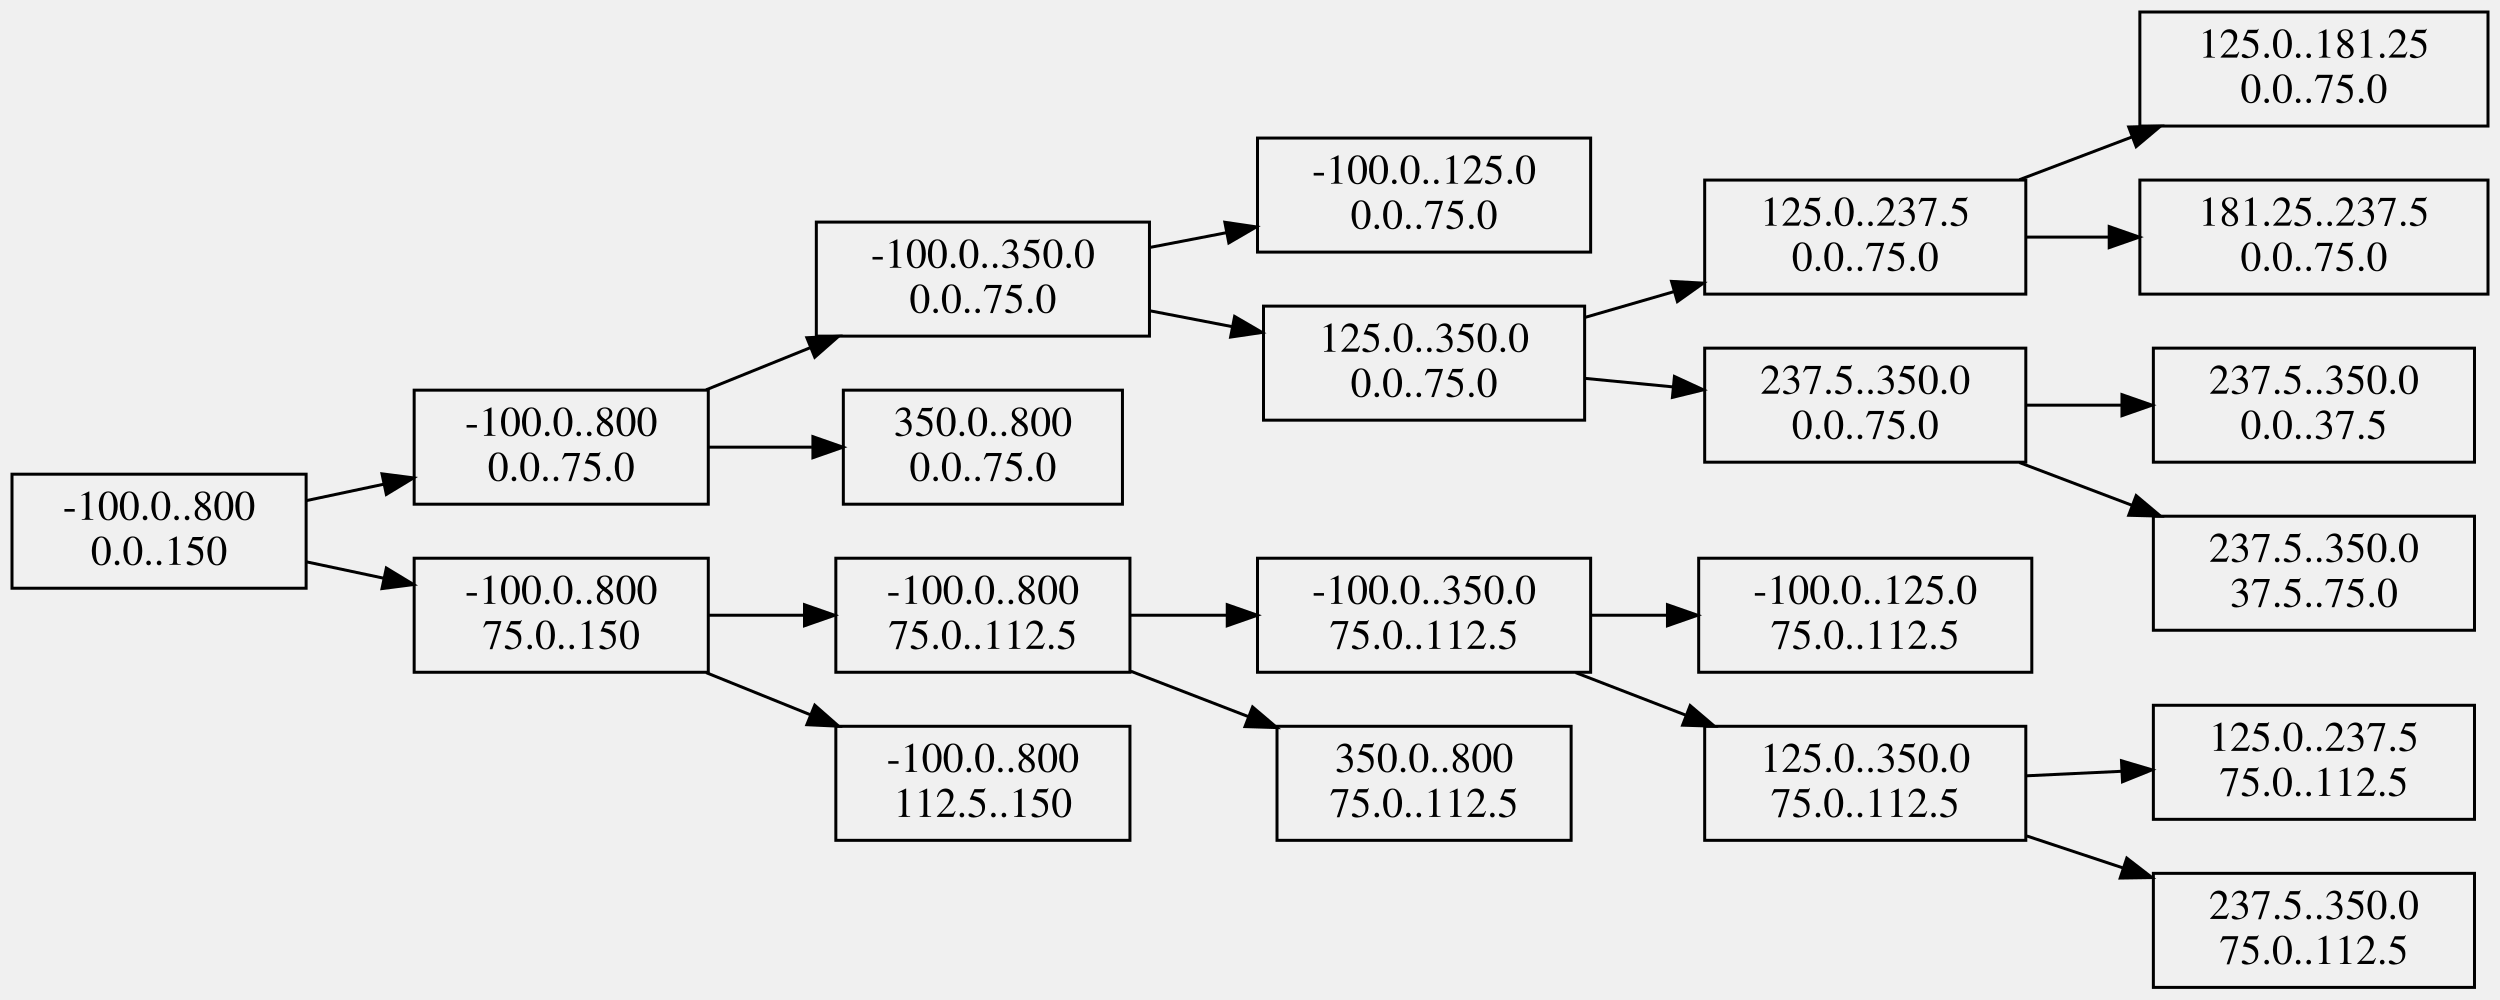
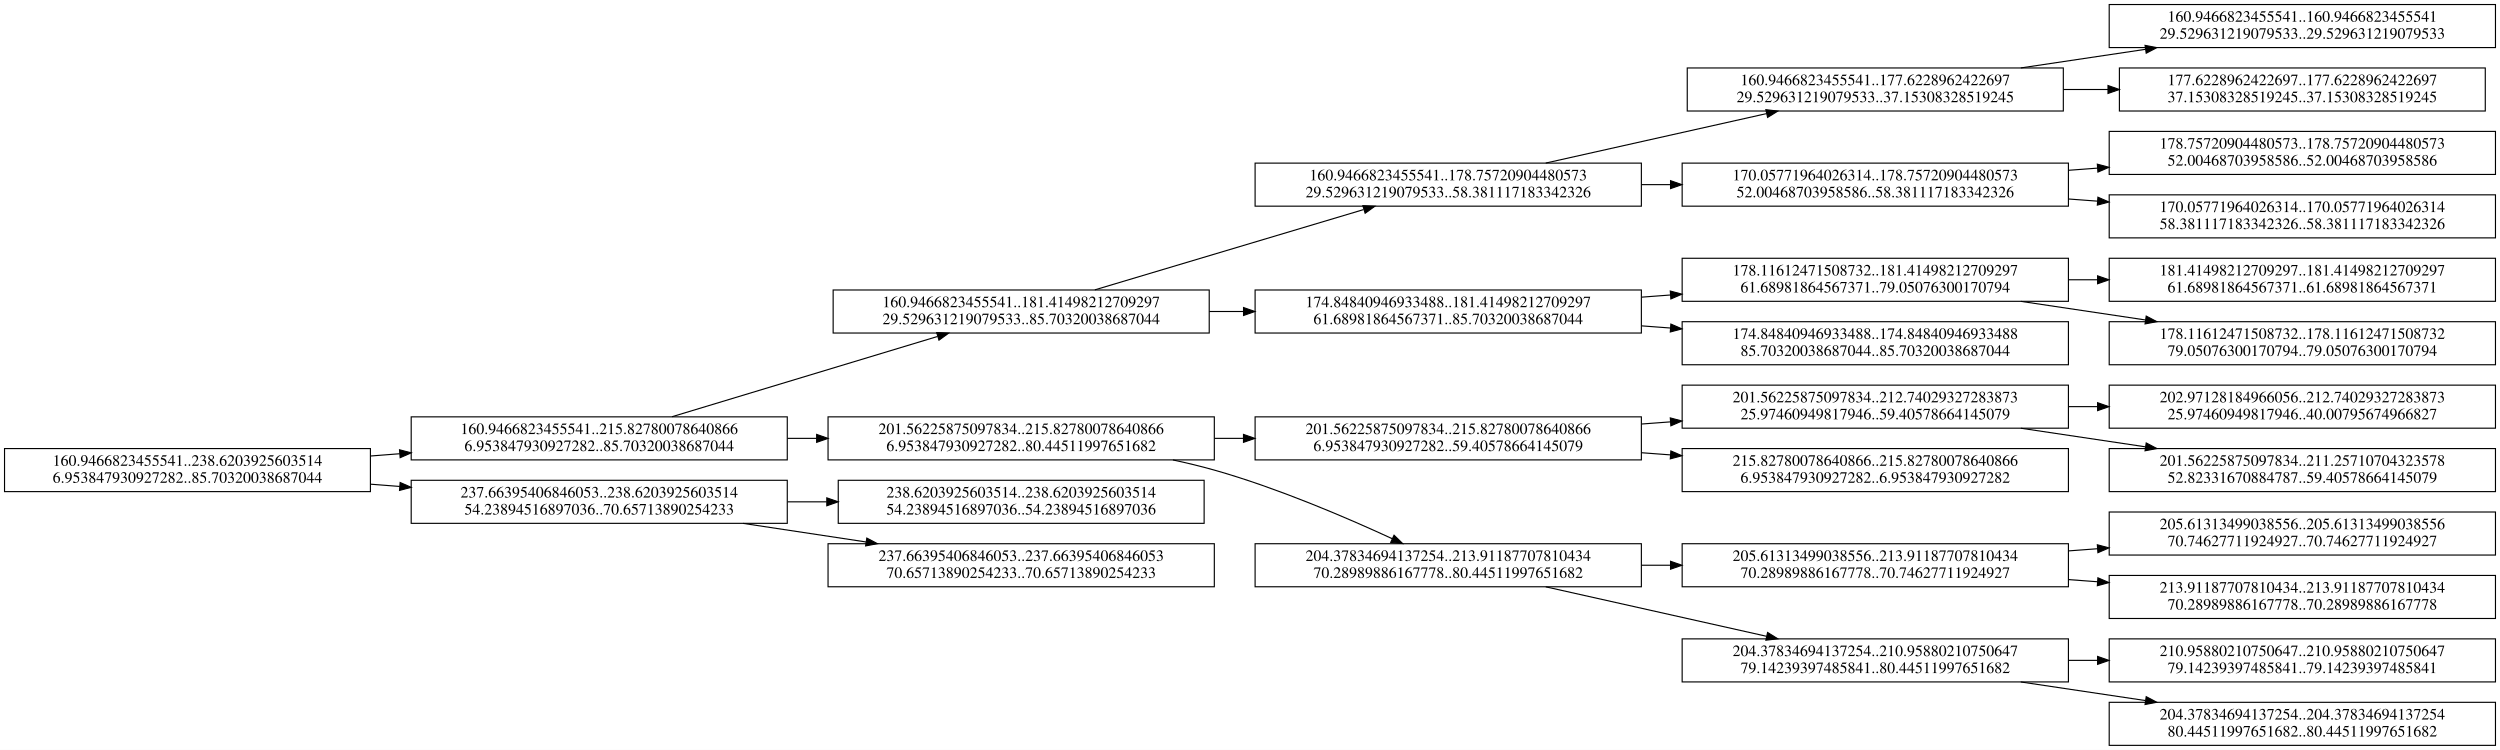
- <svg xmlns="http://www.w3.org/2000/svg" width="833pt" height="333pt" viewBox="0.00 0.00 833.00 333.00">
-   <g id="graph0" class="graph" transform="scale(1 1) rotate(0) translate(4 329)">
-     <polygon fill="none" stroke="transparent" points="-4,4 -4,-329 829,-329 829,4 -4,4" />
+ <svg xmlns="http://www.w3.org/2000/svg" width="2207pt" height="662pt" viewBox="0.00 0.00 2207.00 662.00">
+   <g id="graph0" class="graph" transform="scale(1 1) rotate(0) translate(4 658)">
+     <polygon fill="white" stroke="transparent" points="-4,4 -4,-658 2203,-658 2203,4 -4,4" />
    <g id="node1" class="node">
-       <polygon fill="none" stroke="black" points="98,-171 0,-171 0,-133 98,-133 98,-171" />
-       <text text-anchor="middle" x="49" y="-155.8" font-family="Times,serif" font-size="14.00">-100.0..800</text>
-       <text text-anchor="middle" x="49" y="-140.8" font-family="Times,serif" font-size="14.00">0.0..150</text>
+       <polygon fill="none" stroke="black" points="323,-262 0,-262 0,-224 323,-224 323,-262" />
+       <text text-anchor="middle" x="161.5" y="-246.8" font-family="Times,serif" font-size="14.00">160.9466823455541..238.6203925603514</text>
+       <text text-anchor="middle" x="161.5" y="-231.8" font-family="Times,serif" font-size="14.00">6.953847930927282..85.70320038687044</text>
    </g>
    <g id="node2" class="node">
-       <polygon fill="none" stroke="black" points="232,-199 134,-199 134,-161 232,-161 232,-199" />
-       <text text-anchor="middle" x="183" y="-183.8" font-family="Times,serif" font-size="14.00">-100.0..800</text>
-       <text text-anchor="middle" x="183" y="-168.8" font-family="Times,serif" font-size="14.00">0.0..75.0</text>
+       <polygon fill="none" stroke="black" points="691,-290 359,-290 359,-252 691,-252 691,-290" />
+       <text text-anchor="middle" x="525" y="-274.8" font-family="Times,serif" font-size="14.00">160.9466823455541..215.82780078640866</text>
+       <text text-anchor="middle" x="525" y="-259.8" font-family="Times,serif" font-size="14.00">6.953847930927282..85.70320038687044</text>
    </g>
    <g id="edge1" class="edge">
-       <path fill="none" stroke="black" d="M98.03,-162.19C106.4,-163.96 115.19,-165.83 123.8,-167.65" />
-       <polygon fill="black" stroke="black" points="123.28,-171.12 133.79,-169.77 124.73,-164.27 123.28,-171.12" />
+       <path fill="none" stroke="black" d="M323.16,-255.44C331.7,-256.11 340.3,-256.77 348.88,-257.44" />
+       <polygon fill="black" stroke="black" points="348.71,-260.93 358.95,-258.22 349.25,-253.95 348.71,-260.93" />
    </g>
    <g id="node3" class="node">
-       <polygon fill="none" stroke="black" points="232,-143 134,-143 134,-105 232,-105 232,-143" />
-       <text text-anchor="middle" x="183" y="-127.8" font-family="Times,serif" font-size="14.00">-100.0..800</text>
-       <text text-anchor="middle" x="183" y="-112.8" font-family="Times,serif" font-size="14.00">75.0..150</text>
+       <polygon fill="none" stroke="black" points="691,-234 359,-234 359,-196 691,-196 691,-234" />
+       <text text-anchor="middle" x="525" y="-218.8" font-family="Times,serif" font-size="14.00">237.66395406846053..238.6203925603514</text>
+       <text text-anchor="middle" x="525" y="-203.8" font-family="Times,serif" font-size="14.00">54.23894516897036..70.65713890254233</text>
    </g>
    <g id="edge2" class="edge">
-       <path fill="none" stroke="black" d="M98.03,-141.81C106.4,-140.04 115.19,-138.17 123.8,-136.35" />
-       <polygon fill="black" stroke="black" points="124.73,-139.73 133.79,-134.23 123.28,-132.88 124.73,-139.73" />
+       <path fill="none" stroke="black" d="M323.16,-230.56C331.7,-229.89 340.3,-229.23 348.88,-228.56" />
+       <polygon fill="black" stroke="black" points="349.25,-232.05 358.95,-227.78 348.71,-225.07 349.25,-232.05" />
    </g>
    <g id="node4" class="node">
-       <polygon fill="none" stroke="black" points="379,-255 268,-255 268,-217 379,-217 379,-255" />
-       <text text-anchor="middle" x="323.5" y="-239.8" font-family="Times,serif" font-size="14.00">-100.0..350.0</text>
-       <text text-anchor="middle" x="323.5" y="-224.8" font-family="Times,serif" font-size="14.00">0.0..75.0</text>
+       <polygon fill="none" stroke="black" points="1063.5,-402 731.5,-402 731.5,-364 1063.5,-364 1063.5,-402" />
+       <text text-anchor="middle" x="897.5" y="-386.8" font-family="Times,serif" font-size="14.00">160.9466823455541..181.41498212709297</text>
+       <text text-anchor="middle" x="897.5" y="-371.8" font-family="Times,serif" font-size="14.00">29.529631219079533..85.70320038687044</text>
    </g>
    <g id="edge3" class="edge">
-       <path fill="none" stroke="black" d="M231.28,-199.12C242.42,-203.62 254.41,-208.47 265.91,-213.12" />
-       <polygon fill="black" stroke="black" points="264.85,-216.47 275.44,-216.97 267.48,-209.98 264.85,-216.47" />
+       <path fill="none" stroke="black" d="M589.27,-290.13C654.28,-309.78 755.36,-340.33 823.66,-360.98" />
+       <polygon fill="black" stroke="black" points="822.91,-364.41 833.49,-363.95 824.93,-357.71 822.91,-364.41" />
    </g>
    <g id="node5" class="node">
-       <polygon fill="none" stroke="black" points="370,-199 277,-199 277,-161 370,-161 370,-199" />
-       <text text-anchor="middle" x="323.5" y="-183.8" font-family="Times,serif" font-size="14.00">350.0..800</text>
-       <text text-anchor="middle" x="323.5" y="-168.8" font-family="Times,serif" font-size="14.00">0.0..75.0</text>
+       <polygon fill="none" stroke="black" points="1068,-290 727,-290 727,-252 1068,-252 1068,-290" />
+       <text text-anchor="middle" x="897.5" y="-274.8" font-family="Times,serif" font-size="14.00">201.56225875097834..215.82780078640866</text>
+       <text text-anchor="middle" x="897.5" y="-259.8" font-family="Times,serif" font-size="14.00">6.953847930927282..80.44511997651682</text>
    </g>
    <g id="edge4" class="edge">
-       <path fill="none" stroke="black" d="M232.05,-180C243.18,-180 255.11,-180 266.54,-180" />
-       <polygon fill="black" stroke="black" points="266.86,-183.5 276.86,-180 266.86,-176.5 266.86,-183.5" />
+       <path fill="none" stroke="black" d="M691.2,-271C699.73,-271 708.32,-271 716.89,-271" />
+       <polygon fill="black" stroke="black" points="716.94,-274.5 726.94,-271 716.94,-267.5 716.94,-274.5" />
+     </g>
+     <g id="node30" class="node">
+       <polygon fill="none" stroke="black" points="1059,-234 736,-234 736,-196 1059,-196 1059,-234" />
+       <text text-anchor="middle" x="897.5" y="-218.8" font-family="Times,serif" font-size="14.00">238.6203925603514..238.6203925603514</text>
+       <text text-anchor="middle" x="897.5" y="-203.8" font-family="Times,serif" font-size="14.00">54.23894516897036..54.23894516897036</text>
+     </g>
+     <g id="edge29" class="edge">
+       <path fill="none" stroke="black" d="M691.2,-215C702.7,-215 714.29,-215 725.81,-215" />
+       <polygon fill="black" stroke="black" points="725.91,-218.5 735.91,-215 725.91,-211.5 725.91,-218.5" />
+     </g>
+     <g id="node31" class="node">
+       <polygon fill="none" stroke="black" points="1068,-178 727,-178 727,-140 1068,-140 1068,-178" />
+       <text text-anchor="middle" x="897.5" y="-162.8" font-family="Times,serif" font-size="14.00">237.66395406846053..237.66395406846053</text>
+       <text text-anchor="middle" x="897.5" y="-147.8" font-family="Times,serif" font-size="14.00">70.65713890254233..70.65713890254233</text>
+     </g>
+     <g id="edge30" class="edge">
+       <path fill="none" stroke="black" d="M651.95,-195.96C686.95,-190.67 725.1,-184.91 760.63,-179.54" />
+       <polygon fill="black" stroke="black" points="761.22,-182.99 770.58,-178.03 760.17,-176.07 761.22,-182.99" />
+     </g>
+     <g id="node6" class="node">
+       <polygon fill="none" stroke="black" points="1445,-514 1104,-514 1104,-476 1445,-476 1445,-514" />
+       <text text-anchor="middle" x="1274.5" y="-498.8" font-family="Times,serif" font-size="14.00">160.9466823455541..178.75720904480573</text>
+       <text text-anchor="middle" x="1274.5" y="-483.8" font-family="Times,serif" font-size="14.00">29.529631219079533..58.381117183342326</text>
+     </g>
+     <g id="edge5" class="edge">
+       <path fill="none" stroke="black" d="M962.54,-402.13C1028.34,-421.78 1130.64,-452.33 1199.77,-472.98" />
+       <polygon fill="black" stroke="black" points="1199.14,-476.44 1209.73,-475.95 1201.15,-469.74 1199.14,-476.44" />
+     </g>
+     <g id="node7" class="node">
+       <polygon fill="none" stroke="black" points="1445,-402 1104,-402 1104,-364 1445,-364 1445,-402" />
+       <text text-anchor="middle" x="1274.5" y="-386.8" font-family="Times,serif" font-size="14.00">174.84840946933488..181.41498212709297</text>
+       <text text-anchor="middle" x="1274.5" y="-371.8" font-family="Times,serif" font-size="14.00">61.68981864567371..85.70320038687044</text>
+     </g>
+     <g id="edge6" class="edge">
+       <path fill="none" stroke="black" d="M1063.53,-383C1073.55,-383 1083.66,-383 1093.73,-383" />
+       <polygon fill="black" stroke="black" points="1093.8,-386.5 1103.8,-383 1093.8,-379.5 1093.8,-386.5" />
+     </g>
+     <g id="node18" class="node">
+       <polygon fill="none" stroke="black" points="1445,-290 1104,-290 1104,-252 1445,-252 1445,-290" />
+       <text text-anchor="middle" x="1274.5" y="-274.8" font-family="Times,serif" font-size="14.00">201.56225875097834..215.82780078640866</text>
+       <text text-anchor="middle" x="1274.5" y="-259.8" font-family="Times,serif" font-size="14.00">6.953847930927282..59.40578664145079</text>
+     </g>
+     <g id="edge17" class="edge">
+       <path fill="none" stroke="black" d="M1068.17,-271C1076.67,-271 1085.23,-271 1093.76,-271" />
+       <polygon fill="black" stroke="black" points="1093.76,-274.5 1103.76,-271 1093.76,-267.5 1093.76,-274.5" />
+     </g>
+     <g id="node19" class="node">
+       <polygon fill="none" stroke="black" points="1445,-178 1104,-178 1104,-140 1445,-140 1445,-178" />
+       <text text-anchor="middle" x="1274.5" y="-162.8" font-family="Times,serif" font-size="14.00">204.37834694137254..213.91187707810434</text>
+       <text text-anchor="middle" x="1274.5" y="-147.8" font-family="Times,serif" font-size="14.00">70.28989886167778..80.44511997651682</text>
+     </g>
+     <g id="edge18" class="edge">
+       <path fill="none" stroke="black" d="M1031.45,-251.97C1043.89,-249.31 1056.23,-246.33 1068,-243 1123.39,-227.32 1184.1,-201.34 1225.07,-182.42" />
+       <polygon fill="black" stroke="black" points="1226.68,-185.53 1234.27,-178.13 1223.73,-179.18 1226.68,-185.53" />
+     </g>
+     <g id="node8" class="node">
+       <polygon fill="none" stroke="black" points="1817.5,-598 1485.5,-598 1485.5,-560 1817.5,-560 1817.5,-598" />
+       <text text-anchor="middle" x="1651.5" y="-582.8" font-family="Times,serif" font-size="14.00">160.9466823455541..177.6228962422697</text>
+       <text text-anchor="middle" x="1651.5" y="-567.8" font-family="Times,serif" font-size="14.00">29.529631219079533..37.15308328519245</text>
+     </g>
+     <g id="edge7" class="edge">
+       <path fill="none" stroke="black" d="M1360.59,-514.06C1418.63,-527.06 1495.54,-544.29 1555.56,-557.73" />
+       <polygon fill="black" stroke="black" points="1554.9,-561.17 1565.42,-559.94 1556.43,-554.34 1554.9,-561.17" />
+     </g>
+     <g id="node9" class="node">
+       <polygon fill="none" stroke="black" points="1822,-514 1481,-514 1481,-476 1822,-476 1822,-514" />
+       <text text-anchor="middle" x="1651.5" y="-498.8" font-family="Times,serif" font-size="14.00">170.05771964026314..178.75720904480573</text>
+       <text text-anchor="middle" x="1651.5" y="-483.8" font-family="Times,serif" font-size="14.00">52.00468703958586..58.381117183342326</text>
+     </g>
+     <g id="edge8" class="edge">
+       <path fill="none" stroke="black" d="M1445.17,-495C1453.67,-495 1462.23,-495 1470.76,-495" />
+       <polygon fill="black" stroke="black" points="1470.76,-498.5 1480.76,-495 1470.76,-491.5 1470.76,-498.5" />
    </g>
    <g id="node14" class="node">
-       <polygon fill="none" stroke="black" points="372.5,-143 274.5,-143 274.5,-105 372.5,-105 372.5,-143" />
-       <text text-anchor="middle" x="323.5" y="-127.8" font-family="Times,serif" font-size="14.00">-100.0..800</text>
-       <text text-anchor="middle" x="323.5" y="-112.8" font-family="Times,serif" font-size="14.00">75.0..112.5</text>
+       <polygon fill="none" stroke="black" points="1822,-430 1481,-430 1481,-392 1822,-392 1822,-430" />
+       <text text-anchor="middle" x="1651.5" y="-414.8" font-family="Times,serif" font-size="14.00">178.11612471508732..181.41498212709297</text>
+       <text text-anchor="middle" x="1651.5" y="-399.8" font-family="Times,serif" font-size="14.00">61.68981864567371..79.05076300170794</text>
    </g>
    <g id="edge13" class="edge">
-       <path fill="none" stroke="black" d="M232.05,-124C242.35,-124 253.35,-124 264,-124" />
-       <polygon fill="black" stroke="black" points="264.06,-127.5 274.06,-124 264.06,-120.5 264.06,-127.5" />
+       <path fill="none" stroke="black" d="M1445.17,-395.67C1453.67,-396.3 1462.23,-396.94 1470.76,-397.58" />
+       <polygon fill="black" stroke="black" points="1470.53,-401.07 1480.76,-398.33 1471.05,-394.09 1470.53,-401.07" />
    </g>
    <g id="node15" class="node">
-       <polygon fill="none" stroke="black" points="372.5,-87 274.5,-87 274.5,-49 372.5,-49 372.5,-87" />
-       <text text-anchor="middle" x="323.5" y="-71.8" font-family="Times,serif" font-size="14.00">-100.0..800</text>
-       <text text-anchor="middle" x="323.5" y="-56.8" font-family="Times,serif" font-size="14.00">112.5..150</text>
+       <polygon fill="none" stroke="black" points="1822,-374 1481,-374 1481,-336 1822,-336 1822,-374" />
+       <text text-anchor="middle" x="1651.5" y="-358.8" font-family="Times,serif" font-size="14.00">174.84840946933488..174.84840946933488</text>
+       <text text-anchor="middle" x="1651.5" y="-343.8" font-family="Times,serif" font-size="14.00">85.70320038687044..85.70320038687044</text>
    </g>
    <g id="edge14" class="edge">
-       <path fill="none" stroke="black" d="M231.28,-104.88C242.42,-100.38 254.41,-95.53 265.91,-90.88" />
-       <polygon fill="black" stroke="black" points="267.48,-94.02 275.44,-87.03 264.85,-87.53 267.48,-94.02" />
-     </g>
-     <g id="node6" class="node">
-       <polygon fill="none" stroke="black" points="526,-283 415,-283 415,-245 526,-245 526,-283" />
-       <text text-anchor="middle" x="470.5" y="-267.8" font-family="Times,serif" font-size="14.00">-100.0..125.0</text>
-       <text text-anchor="middle" x="470.5" y="-252.8" font-family="Times,serif" font-size="14.00">0.0..75.0</text>
-     </g>
-     <g id="edge5" class="edge">
-       <path fill="none" stroke="black" d="M379.32,-246.59C387.62,-248.19 396.25,-249.85 404.74,-251.49" />
-       <polygon fill="black" stroke="black" points="404.12,-254.94 414.6,-253.4 405.45,-248.07 404.12,-254.94" />
-     </g>
-     <g id="node7" class="node">
-       <polygon fill="none" stroke="black" points="524,-227 417,-227 417,-189 524,-189 524,-227" />
-       <text text-anchor="middle" x="470.5" y="-211.8" font-family="Times,serif" font-size="14.00">125.0..350.0</text>
-       <text text-anchor="middle" x="470.5" y="-196.8" font-family="Times,serif" font-size="14.00">0.0..75.0</text>
-     </g>
-     <g id="edge6" class="edge">
-       <path fill="none" stroke="black" d="M379.32,-225.41C388.18,-223.7 397.41,-221.92 406.44,-220.18" />
-       <polygon fill="black" stroke="black" points="407.37,-223.56 416.52,-218.23 406.04,-216.69 407.37,-223.56" />
-     </g>
-     <g id="node8" class="node">
-       <polygon fill="none" stroke="black" points="671,-269 564,-269 564,-231 671,-231 671,-269" />
-       <text text-anchor="middle" x="617.5" y="-253.8" font-family="Times,serif" font-size="14.00">125.0..237.5</text>
-       <text text-anchor="middle" x="617.5" y="-238.8" font-family="Times,serif" font-size="14.00">0.0..75.0</text>
-     </g>
-     <g id="edge7" class="edge">
-       <path fill="none" stroke="black" d="M524.26,-223.28C533.85,-226.06 543.95,-228.99 553.8,-231.84" />
-       <polygon fill="black" stroke="black" points="552.96,-235.24 563.54,-234.66 554.91,-228.52 552.96,-235.24" />
-     </g>
-     <g id="node9" class="node">
-       <polygon fill="none" stroke="black" points="671,-213 564,-213 564,-175 671,-175 671,-213" />
-       <text text-anchor="middle" x="617.5" y="-197.8" font-family="Times,serif" font-size="14.00">237.5..350.0</text>
-       <text text-anchor="middle" x="617.5" y="-182.8" font-family="Times,serif" font-size="14.00">0.0..75.0</text>
-     </g>
-     <g id="edge8" class="edge">
-       <path fill="none" stroke="black" d="M524.26,-202.91C533.75,-201.99 543.74,-201.03 553.49,-200.08" />
-       <polygon fill="black" stroke="black" points="553.92,-203.56 563.54,-199.11 553.25,-196.59 553.92,-203.56" />
+       <path fill="none" stroke="black" d="M1445.17,-370.33C1453.67,-369.7 1462.23,-369.06 1470.76,-368.42" />
+       <polygon fill="black" stroke="black" points="1471.05,-371.91 1480.76,-367.67 1470.53,-364.93 1471.05,-371.91" />
    </g>
    <g id="node10" class="node">
-       <polygon fill="none" stroke="black" points="825,-325 709,-325 709,-287 825,-287 825,-325" />
-       <text text-anchor="middle" x="767" y="-309.8" font-family="Times,serif" font-size="14.00">125.0..181.25</text>
-       <text text-anchor="middle" x="767" y="-294.8" font-family="Times,serif" font-size="14.00">0.0..75.0</text>
+       <polygon fill="none" stroke="black" points="2199,-654 1858,-654 1858,-616 2199,-616 2199,-654" />
+       <text text-anchor="middle" x="2028.5" y="-638.8" font-family="Times,serif" font-size="14.00">160.9466823455541..160.9466823455541</text>
+       <text text-anchor="middle" x="2028.5" y="-623.8" font-family="Times,serif" font-size="14.00">29.529631219079533..29.529631219079533</text>
    </g>
    <g id="edge9" class="edge">
-       <path fill="none" stroke="black" d="M668.85,-269.12C680.95,-273.71 693.99,-278.66 706.47,-283.4" />
-       <polygon fill="black" stroke="black" points="705.29,-286.69 715.88,-286.97 707.77,-280.15 705.29,-286.69" />
+       <path fill="none" stroke="black" d="M1779.98,-598.04C1815.4,-603.33 1854.02,-609.09 1889.98,-614.46" />
+       <polygon fill="black" stroke="black" points="1889.65,-617.95 1900.05,-615.97 1890.68,-611.03 1889.65,-617.95" />
    </g>
    <g id="node11" class="node">
-       <polygon fill="none" stroke="black" points="825,-269 709,-269 709,-231 825,-231 825,-269" />
-       <text text-anchor="middle" x="767" y="-253.8" font-family="Times,serif" font-size="14.00">181.25..237.5</text>
-       <text text-anchor="middle" x="767" y="-238.8" font-family="Times,serif" font-size="14.00">0.0..75.0</text>
+       <polygon fill="none" stroke="black" points="2190,-598 1867,-598 1867,-560 2190,-560 2190,-598" />
+       <text text-anchor="middle" x="2028.5" y="-582.8" font-family="Times,serif" font-size="14.00">177.6228962422697..177.6228962422697</text>
+       <text text-anchor="middle" x="2028.5" y="-567.8" font-family="Times,serif" font-size="14.00">37.15308328519245..37.15308328519245</text>
    </g>
    <g id="edge10" class="edge">
-       <path fill="none" stroke="black" d="M671.33,-250C680.16,-250 689.43,-250 698.56,-250" />
-       <polygon fill="black" stroke="black" points="698.79,-253.5 708.79,-250 698.79,-246.5 698.79,-253.5" />
+       <path fill="none" stroke="black" d="M1817.53,-579C1830.6,-579 1843.82,-579 1856.94,-579" />
+       <polygon fill="black" stroke="black" points="1856.94,-582.5 1866.94,-579 1856.94,-575.5 1856.94,-582.5" />
    </g>
    <g id="node12" class="node">
-       <polygon fill="none" stroke="black" points="820.5,-213 713.5,-213 713.5,-175 820.5,-175 820.5,-213" />
-       <text text-anchor="middle" x="767" y="-197.8" font-family="Times,serif" font-size="14.00">237.5..350.0</text>
-       <text text-anchor="middle" x="767" y="-182.8" font-family="Times,serif" font-size="14.00">0.0..37.5</text>
+       <polygon fill="none" stroke="black" points="2199,-542 1858,-542 1858,-504 2199,-504 2199,-542" />
+       <text text-anchor="middle" x="2028.5" y="-526.8" font-family="Times,serif" font-size="14.00">178.75720904480573..178.75720904480573</text>
+       <text text-anchor="middle" x="2028.5" y="-511.8" font-family="Times,serif" font-size="14.00">52.00468703958586..52.00468703958586</text>
    </g>
    <g id="edge11" class="edge">
-       <path fill="none" stroke="black" d="M671.33,-194C681.61,-194 692.47,-194 703.03,-194" />
-       <polygon fill="black" stroke="black" points="703.04,-197.5 713.04,-194 703.04,-190.5 703.04,-197.5" />
+       <path fill="none" stroke="black" d="M1822.17,-507.67C1830.67,-508.3 1839.23,-508.94 1847.76,-509.58" />
+       <polygon fill="black" stroke="black" points="1847.53,-513.07 1857.76,-510.33 1848.05,-506.09 1847.53,-513.07" />
    </g>
    <g id="node13" class="node">
-       <polygon fill="none" stroke="black" points="820.5,-157 713.5,-157 713.5,-119 820.5,-119 820.5,-157" />
-       <text text-anchor="middle" x="767" y="-141.8" font-family="Times,serif" font-size="14.00">237.5..350.0</text>
-       <text text-anchor="middle" x="767" y="-126.8" font-family="Times,serif" font-size="14.00">37.5..75.0</text>
+       <polygon fill="none" stroke="black" points="2199,-486 1858,-486 1858,-448 2199,-448 2199,-486" />
+       <text text-anchor="middle" x="2028.5" y="-470.8" font-family="Times,serif" font-size="14.00">170.05771964026314..170.05771964026314</text>
+       <text text-anchor="middle" x="2028.5" y="-455.8" font-family="Times,serif" font-size="14.00">58.381117183342326..58.381117183342326</text>
    </g>
    <g id="edge12" class="edge">
-       <path fill="none" stroke="black" d="M668.85,-174.88C680.95,-170.29 693.99,-165.34 706.47,-160.6" />
-       <polygon fill="black" stroke="black" points="707.77,-163.85 715.88,-157.03 705.29,-157.31 707.77,-163.85" />
+       <path fill="none" stroke="black" d="M1822.17,-482.33C1830.67,-481.7 1839.23,-481.06 1847.76,-480.42" />
+       <polygon fill="black" stroke="black" points="1848.05,-483.91 1857.76,-479.67 1847.53,-476.93 1848.05,-483.91" />
    </g>
    <g id="node16" class="node">
-       <polygon fill="none" stroke="black" points="526,-143 415,-143 415,-105 526,-105 526,-143" />
-       <text text-anchor="middle" x="470.5" y="-127.8" font-family="Times,serif" font-size="14.00">-100.0..350.0</text>
-       <text text-anchor="middle" x="470.5" y="-112.8" font-family="Times,serif" font-size="14.00">75.0..112.5</text>
+       <polygon fill="none" stroke="black" points="2199,-430 1858,-430 1858,-392 2199,-392 2199,-430" />
+       <text text-anchor="middle" x="2028.5" y="-414.8" font-family="Times,serif" font-size="14.00">181.41498212709297..181.41498212709297</text>
+       <text text-anchor="middle" x="2028.5" y="-399.8" font-family="Times,serif" font-size="14.00">61.68981864567371..61.68981864567371</text>
    </g>
    <g id="edge15" class="edge">
-       <path fill="none" stroke="black" d="M372.78,-124C383.02,-124 393.99,-124 404.73,-124" />
-       <polygon fill="black" stroke="black" points="404.92,-127.5 414.92,-124 404.92,-120.5 404.92,-127.5" />
+       <path fill="none" stroke="black" d="M1822.17,-411C1830.67,-411 1839.23,-411 1847.76,-411" />
+       <polygon fill="black" stroke="black" points="1847.76,-414.5 1857.76,-411 1847.76,-407.5 1847.76,-414.5" />
    </g>
    <g id="node17" class="node">
-       <polygon fill="none" stroke="black" points="519.5,-87 421.5,-87 421.5,-49 519.5,-49 519.5,-87" />
-       <text text-anchor="middle" x="470.5" y="-71.8" font-family="Times,serif" font-size="14.00">350.0..800</text>
-       <text text-anchor="middle" x="470.5" y="-56.8" font-family="Times,serif" font-size="14.00">75.0..112.5</text>
+       <polygon fill="none" stroke="black" points="2199,-374 1858,-374 1858,-336 2199,-336 2199,-374" />
+       <text text-anchor="middle" x="2028.5" y="-358.8" font-family="Times,serif" font-size="14.00">178.11612471508732..178.11612471508732</text>
+       <text text-anchor="middle" x="2028.5" y="-343.8" font-family="Times,serif" font-size="14.00">79.05076300170794..79.05076300170794</text>
    </g>
    <g id="edge16" class="edge">
-       <path fill="none" stroke="black" d="M372.78,-105.35C385.38,-100.49 399.08,-95.2 412.09,-90.17" />
-       <polygon fill="black" stroke="black" points="413.36,-93.43 421.43,-86.57 410.84,-86.9 413.36,-93.43" />
-     </g>
-     <g id="node18" class="node">
-       <polygon fill="none" stroke="black" points="673,-143 562,-143 562,-105 673,-105 673,-143" />
-       <text text-anchor="middle" x="617.5" y="-127.8" font-family="Times,serif" font-size="14.00">-100.0..125.0</text>
-       <text text-anchor="middle" x="617.5" y="-112.8" font-family="Times,serif" font-size="14.00">75.0..112.5</text>
-     </g>
-     <g id="edge17" class="edge">
-       <path fill="none" stroke="black" d="M526.32,-124C534.53,-124 543.06,-124 551.46,-124" />
-       <polygon fill="black" stroke="black" points="551.6,-127.5 561.6,-124 551.6,-120.5 551.6,-127.5" />
-     </g>
-     <g id="node19" class="node">
-       <polygon fill="none" stroke="black" points="671,-87 564,-87 564,-49 671,-49 671,-87" />
-       <text text-anchor="middle" x="617.5" y="-71.8" font-family="Times,serif" font-size="14.00">125.0..350.0</text>
-       <text text-anchor="middle" x="617.5" y="-56.8" font-family="Times,serif" font-size="14.00">75.0..112.5</text>
-     </g>
-     <g id="edge18" class="edge">
-       <path fill="none" stroke="black" d="M521,-104.88C532.78,-100.33 545.46,-95.43 557.62,-90.74" />
-       <polygon fill="black" stroke="black" points="559.16,-93.9 567.23,-87.03 556.64,-87.37 559.16,-93.9" />
+       <path fill="none" stroke="black" d="M1779.98,-391.96C1815.4,-386.67 1854.02,-380.91 1889.98,-375.54" />
+       <polygon fill="black" stroke="black" points="1890.68,-378.97 1900.05,-374.03 1889.65,-372.05 1890.68,-378.97" />
    </g>
    <g id="node20" class="node">
-       <polygon fill="none" stroke="black" points="820.5,-94 713.5,-94 713.5,-56 820.5,-56 820.5,-94" />
-       <text text-anchor="middle" x="767" y="-78.8" font-family="Times,serif" font-size="14.00">125.0..237.5</text>
-       <text text-anchor="middle" x="767" y="-63.8" font-family="Times,serif" font-size="14.00">75.0..112.5</text>
+       <polygon fill="none" stroke="black" points="1822,-318 1481,-318 1481,-280 1822,-280 1822,-318" />
+       <text text-anchor="middle" x="1651.5" y="-302.8" font-family="Times,serif" font-size="14.00">201.56225875097834..212.74029327283873</text>
+       <text text-anchor="middle" x="1651.5" y="-287.8" font-family="Times,serif" font-size="14.00">25.97460949817946..59.40578664145079</text>
    </g>
    <g id="edge19" class="edge">
-       <path fill="none" stroke="black" d="M671.33,-70.51C681.61,-70.99 692.47,-71.51 703.03,-72.01" />
-       <polygon fill="black" stroke="black" points="702.88,-75.51 713.04,-72.49 703.22,-68.52 702.88,-75.51" />
+       <path fill="none" stroke="black" d="M1445.17,-283.67C1453.67,-284.3 1462.23,-284.94 1470.76,-285.58" />
+       <polygon fill="black" stroke="black" points="1470.53,-289.07 1480.76,-286.33 1471.05,-282.09 1470.53,-289.07" />
    </g>
    <g id="node21" class="node">
-       <polygon fill="none" stroke="black" points="820.5,-38 713.5,-38 713.5,0 820.5,0 820.5,-38" />
-       <text text-anchor="middle" x="767" y="-22.8" font-family="Times,serif" font-size="14.00">237.5..350.0</text>
-       <text text-anchor="middle" x="767" y="-7.8" font-family="Times,serif" font-size="14.00">75.0..112.5</text>
+       <polygon fill="none" stroke="black" points="1822,-262 1481,-262 1481,-224 1822,-224 1822,-262" />
+       <text text-anchor="middle" x="1651.5" y="-246.8" font-family="Times,serif" font-size="14.00">215.82780078640866..215.82780078640866</text>
+       <text text-anchor="middle" x="1651.5" y="-231.8" font-family="Times,serif" font-size="14.00">6.953847930927282..6.953847930927282</text>
    </g>
    <g id="edge20" class="edge">
-       <path fill="none" stroke="black" d="M671.33,-50.45C681.71,-47 692.7,-43.35 703.36,-39.81" />
-       <polygon fill="black" stroke="black" points="704.65,-43.07 713.04,-36.59 702.45,-36.43 704.65,-43.07" />
+       <path fill="none" stroke="black" d="M1445.17,-258.33C1453.67,-257.7 1462.23,-257.06 1470.76,-256.42" />
+       <polygon fill="black" stroke="black" points="1471.05,-259.91 1480.76,-255.67 1470.53,-252.93 1471.05,-259.91" />
+     </g>
+     <g id="node24" class="node">
+       <polygon fill="none" stroke="black" points="1822,-178 1481,-178 1481,-140 1822,-140 1822,-178" />
+       <text text-anchor="middle" x="1651.5" y="-162.8" font-family="Times,serif" font-size="14.00">205.61313499038556..213.91187707810434</text>
+       <text text-anchor="middle" x="1651.5" y="-147.8" font-family="Times,serif" font-size="14.00">70.28989886167778..70.74627711924927</text>
+     </g>
+     <g id="edge23" class="edge">
+       <path fill="none" stroke="black" d="M1445.17,-159C1453.67,-159 1462.23,-159 1470.76,-159" />
+       <polygon fill="black" stroke="black" points="1470.76,-162.5 1480.76,-159 1470.76,-155.5 1470.76,-162.5" />
+     </g>
+     <g id="node25" class="node">
+       <polygon fill="none" stroke="black" points="1822,-94 1481,-94 1481,-56 1822,-56 1822,-94" />
+       <text text-anchor="middle" x="1651.5" y="-78.8" font-family="Times,serif" font-size="14.00">204.37834694137254..210.95880210750647</text>
+       <text text-anchor="middle" x="1651.5" y="-63.8" font-family="Times,serif" font-size="14.00">79.14239397485841..80.44511997651682</text>
+     </g>
+     <g id="edge24" class="edge">
+       <path fill="none" stroke="black" d="M1360.59,-139.94C1418.63,-126.94 1495.54,-109.71 1555.56,-96.27" />
+       <polygon fill="black" stroke="black" points="1556.43,-99.66 1565.42,-94.06 1554.9,-92.83 1556.43,-99.66" />
+     </g>
+     <g id="node22" class="node">
+       <polygon fill="none" stroke="black" points="2199,-318 1858,-318 1858,-280 2199,-280 2199,-318" />
+       <text text-anchor="middle" x="2028.5" y="-302.8" font-family="Times,serif" font-size="14.00">202.97128184966056..212.74029327283873</text>
+       <text text-anchor="middle" x="2028.5" y="-287.8" font-family="Times,serif" font-size="14.00">25.97460949817946..40.00795674966827</text>
+     </g>
+     <g id="edge21" class="edge">
+       <path fill="none" stroke="black" d="M1822.17,-299C1830.67,-299 1839.23,-299 1847.76,-299" />
+       <polygon fill="black" stroke="black" points="1847.76,-302.5 1857.76,-299 1847.76,-295.5 1847.76,-302.5" />
+     </g>
+     <g id="node23" class="node">
+       <polygon fill="none" stroke="black" points="2199,-262 1858,-262 1858,-224 2199,-224 2199,-262" />
+       <text text-anchor="middle" x="2028.5" y="-246.8" font-family="Times,serif" font-size="14.00">201.56225875097834..211.25710704323578</text>
+       <text text-anchor="middle" x="2028.5" y="-231.8" font-family="Times,serif" font-size="14.00">52.82331670884787..59.40578664145079</text>
+     </g>
+     <g id="edge22" class="edge">
+       <path fill="none" stroke="black" d="M1779.98,-279.96C1815.4,-274.67 1854.02,-268.91 1889.98,-263.54" />
+       <polygon fill="black" stroke="black" points="1890.68,-266.97 1900.05,-262.03 1889.65,-260.05 1890.68,-266.97" />
+     </g>
+     <g id="node26" class="node">
+       <polygon fill="none" stroke="black" points="2199,-206 1858,-206 1858,-168 2199,-168 2199,-206" />
+       <text text-anchor="middle" x="2028.5" y="-190.8" font-family="Times,serif" font-size="14.00">205.61313499038556..205.61313499038556</text>
+       <text text-anchor="middle" x="2028.5" y="-175.8" font-family="Times,serif" font-size="14.00">70.74627711924927..70.74627711924927</text>
+     </g>
+     <g id="edge25" class="edge">
+       <path fill="none" stroke="black" d="M1822.17,-171.67C1830.67,-172.3 1839.23,-172.94 1847.76,-173.58" />
+       <polygon fill="black" stroke="black" points="1847.53,-177.07 1857.76,-174.33 1848.05,-170.09 1847.53,-177.07" />
+     </g>
+     <g id="node27" class="node">
+       <polygon fill="none" stroke="black" points="2199,-150 1858,-150 1858,-112 2199,-112 2199,-150" />
+       <text text-anchor="middle" x="2028.5" y="-134.8" font-family="Times,serif" font-size="14.00">213.91187707810434..213.91187707810434</text>
+       <text text-anchor="middle" x="2028.5" y="-119.8" font-family="Times,serif" font-size="14.00">70.28989886167778..70.28989886167778</text>
+     </g>
+     <g id="edge26" class="edge">
+       <path fill="none" stroke="black" d="M1822.17,-146.33C1830.67,-145.7 1839.23,-145.06 1847.76,-144.42" />
+       <polygon fill="black" stroke="black" points="1848.05,-147.91 1857.76,-143.67 1847.53,-140.93 1848.05,-147.91" />
+     </g>
+     <g id="node28" class="node">
+       <polygon fill="none" stroke="black" points="2199,-94 1858,-94 1858,-56 2199,-56 2199,-94" />
+       <text text-anchor="middle" x="2028.5" y="-78.8" font-family="Times,serif" font-size="14.00">210.95880210750647..210.95880210750647</text>
+       <text text-anchor="middle" x="2028.5" y="-63.8" font-family="Times,serif" font-size="14.00">79.14239397485841..79.14239397485841</text>
+     </g>
+     <g id="edge27" class="edge">
+       <path fill="none" stroke="black" d="M1822.17,-75C1830.67,-75 1839.23,-75 1847.76,-75" />
+       <polygon fill="black" stroke="black" points="1847.76,-78.5 1857.76,-75 1847.76,-71.5 1847.76,-78.5" />
+     </g>
+     <g id="node29" class="node">
+       <polygon fill="none" stroke="black" points="2199,-38 1858,-38 1858,0 2199,0 2199,-38" />
+       <text text-anchor="middle" x="2028.5" y="-22.8" font-family="Times,serif" font-size="14.00">204.37834694137254..204.37834694137254</text>
+       <text text-anchor="middle" x="2028.5" y="-7.8" font-family="Times,serif" font-size="14.00">80.44511997651682..80.44511997651682</text>
+     </g>
+     <g id="edge28" class="edge">
+       <path fill="none" stroke="black" d="M1779.98,-55.96C1815.4,-50.67 1854.02,-44.91 1889.98,-39.54" />
+       <polygon fill="black" stroke="black" points="1890.68,-42.97 1900.05,-38.03 1889.65,-36.05 1890.68,-42.97" />
    </g>
  </g>
</svg>
